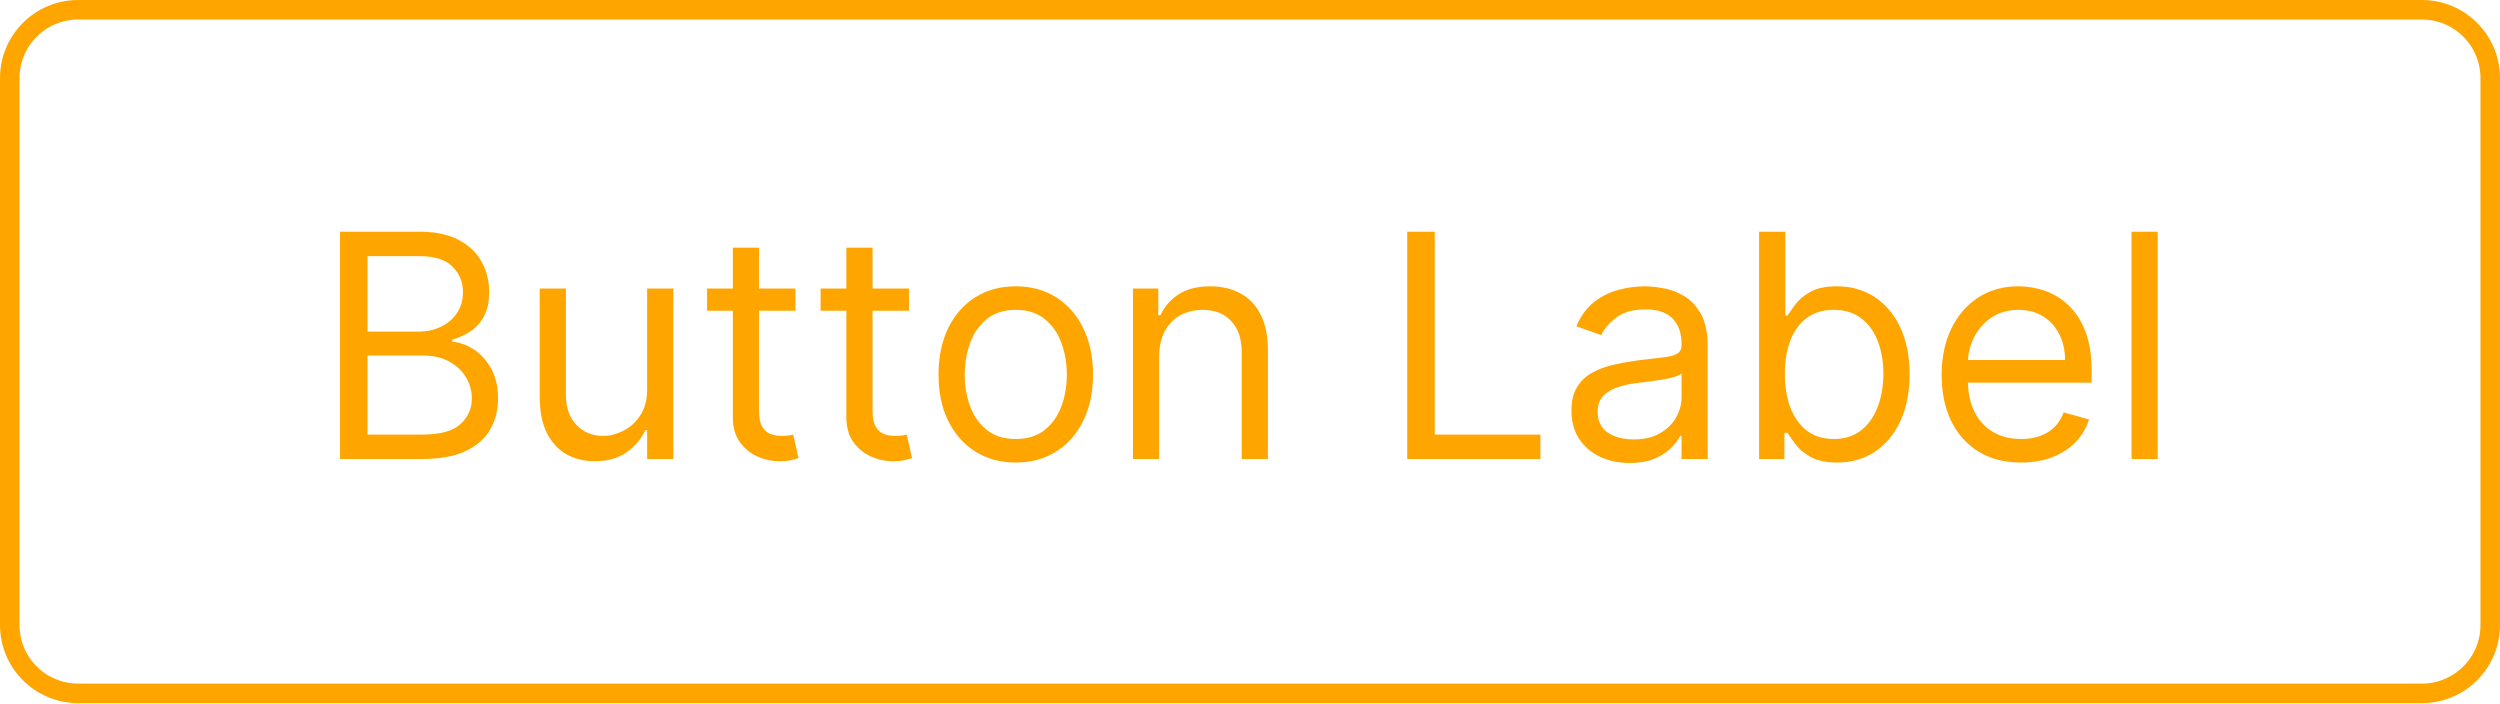
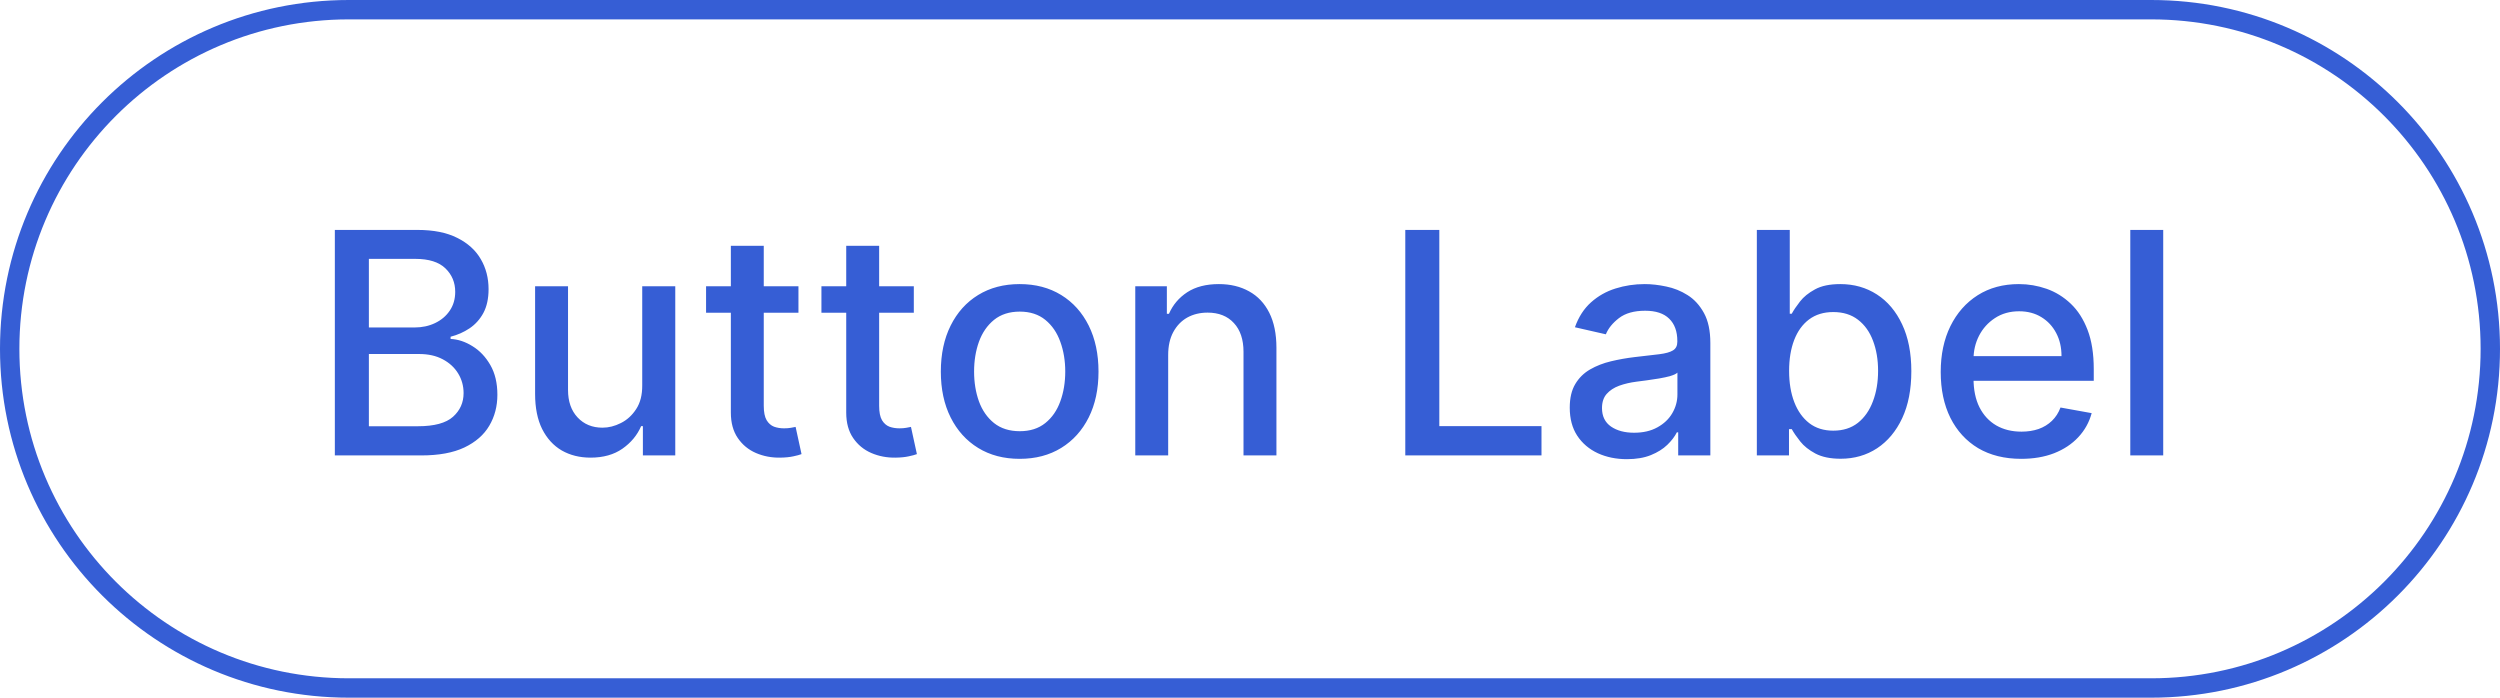
- <svg xmlns="http://www.w3.org/2000/svg" width="128" height="36" viewBox="0 0 128 36" fill="none">
-   <path d="M17.409 23.5V11.864H21.477C22.288 11.864 22.956 12.004 23.483 12.284C24.009 12.561 24.401 12.934 24.659 13.403C24.917 13.869 25.046 14.386 25.046 14.954C25.046 15.454 24.956 15.867 24.778 16.193C24.604 16.519 24.373 16.776 24.085 16.966C23.801 17.155 23.492 17.296 23.159 17.386V17.5C23.515 17.523 23.873 17.648 24.233 17.875C24.593 18.102 24.894 18.428 25.136 18.852C25.379 19.276 25.5 19.796 25.5 20.409C25.5 20.992 25.367 21.517 25.102 21.983C24.837 22.449 24.419 22.818 23.847 23.091C23.275 23.364 22.53 23.5 21.614 23.5H17.409ZM18.818 22.25H21.614C22.534 22.25 23.188 22.072 23.574 21.716C23.964 21.356 24.159 20.921 24.159 20.409C24.159 20.015 24.059 19.651 23.858 19.318C23.657 18.981 23.371 18.712 23 18.511C22.629 18.307 22.189 18.204 21.682 18.204H18.818V22.25ZM18.818 16.977H21.432C21.856 16.977 22.239 16.894 22.579 16.727C22.924 16.561 23.197 16.326 23.398 16.023C23.602 15.72 23.704 15.364 23.704 14.954C23.704 14.443 23.526 14.009 23.171 13.653C22.814 13.294 22.25 13.114 21.477 13.114H18.818V16.977ZM33.133 19.932V14.773H34.474V23.5H33.133V22.023H33.043C32.838 22.466 32.52 22.843 32.088 23.153C31.656 23.46 31.111 23.614 30.452 23.614C29.906 23.614 29.421 23.494 28.997 23.256C28.573 23.013 28.24 22.65 27.997 22.165C27.755 21.676 27.634 21.061 27.634 20.318V14.773H28.974V20.227C28.974 20.864 29.152 21.371 29.509 21.75C29.868 22.129 30.327 22.318 30.884 22.318C31.217 22.318 31.556 22.233 31.901 22.062C32.249 21.892 32.541 21.631 32.776 21.278C33.014 20.926 33.133 20.477 33.133 19.932ZM40.726 14.773V15.909H36.203V14.773H40.726ZM37.521 12.682H38.862V21C38.862 21.379 38.917 21.663 39.027 21.852C39.141 22.038 39.285 22.163 39.459 22.227C39.637 22.288 39.824 22.318 40.021 22.318C40.169 22.318 40.29 22.311 40.385 22.296C40.48 22.276 40.555 22.261 40.612 22.25L40.885 23.454C40.794 23.489 40.667 23.523 40.504 23.557C40.341 23.595 40.135 23.614 39.885 23.614C39.506 23.614 39.135 23.532 38.771 23.369C38.411 23.206 38.112 22.958 37.874 22.625C37.639 22.292 37.521 21.871 37.521 21.364V12.682ZM46.538 14.773V15.909H42.016V14.773H46.538ZM43.334 12.682H44.675V21C44.675 21.379 44.73 21.663 44.84 21.852C44.953 22.038 45.097 22.163 45.271 22.227C45.449 22.288 45.637 22.318 45.834 22.318C45.981 22.318 46.103 22.311 46.197 22.296C46.292 22.276 46.368 22.261 46.425 22.25L46.697 23.454C46.606 23.489 46.48 23.523 46.317 23.557C46.154 23.595 45.947 23.614 45.697 23.614C45.319 23.614 44.947 23.532 44.584 23.369C44.224 23.206 43.925 22.958 43.686 22.625C43.451 22.292 43.334 21.871 43.334 21.364V12.682ZM52.007 23.682C51.219 23.682 50.528 23.494 49.933 23.119C49.342 22.744 48.88 22.22 48.547 21.546C48.217 20.871 48.053 20.083 48.053 19.182C48.053 18.273 48.217 17.479 48.547 16.801C48.88 16.123 49.342 15.597 49.933 15.222C50.528 14.847 51.219 14.659 52.007 14.659C52.795 14.659 53.484 14.847 54.075 15.222C54.67 15.597 55.132 16.123 55.462 16.801C55.795 17.479 55.962 18.273 55.962 19.182C55.962 20.083 55.795 20.871 55.462 21.546C55.132 22.22 54.67 22.744 54.075 23.119C53.484 23.494 52.795 23.682 52.007 23.682ZM52.007 22.477C52.606 22.477 53.098 22.324 53.484 22.017C53.871 21.71 54.157 21.307 54.342 20.807C54.528 20.307 54.621 19.765 54.621 19.182C54.621 18.599 54.528 18.055 54.342 17.551C54.157 17.047 53.871 16.64 53.484 16.329C53.098 16.019 52.606 15.864 52.007 15.864C51.409 15.864 50.916 16.019 50.53 16.329C50.144 16.64 49.858 17.047 49.672 17.551C49.486 18.055 49.394 18.599 49.394 19.182C49.394 19.765 49.486 20.307 49.672 20.807C49.858 21.307 50.144 21.71 50.53 22.017C50.916 22.324 51.409 22.477 52.007 22.477ZM59.349 18.25V23.5H58.008V14.773H59.304V16.136H59.418C59.622 15.693 59.933 15.337 60.349 15.068C60.766 14.796 61.304 14.659 61.963 14.659C62.554 14.659 63.071 14.78 63.514 15.023C63.957 15.261 64.302 15.625 64.548 16.114C64.794 16.599 64.918 17.212 64.918 17.954V23.5H63.577V18.046C63.577 17.36 63.399 16.826 63.043 16.443C62.687 16.057 62.198 15.864 61.577 15.864C61.149 15.864 60.766 15.956 60.429 16.142C60.096 16.328 59.832 16.599 59.639 16.954C59.446 17.311 59.349 17.742 59.349 18.25ZM72.05 23.5V11.864H73.459V22.25H78.868V23.5H72.05ZM83.436 23.704C82.883 23.704 82.381 23.6 81.93 23.392C81.48 23.18 81.122 22.875 80.856 22.477C80.591 22.076 80.459 21.591 80.459 21.023C80.459 20.523 80.557 20.117 80.754 19.807C80.951 19.492 81.215 19.246 81.544 19.068C81.874 18.89 82.237 18.758 82.635 18.671C83.037 18.579 83.44 18.508 83.845 18.454C84.376 18.386 84.805 18.335 85.135 18.301C85.468 18.263 85.711 18.201 85.862 18.114C86.017 18.026 86.095 17.875 86.095 17.659V17.614C86.095 17.053 85.942 16.617 85.635 16.307C85.332 15.996 84.872 15.841 84.254 15.841C83.614 15.841 83.112 15.981 82.749 16.261C82.385 16.542 82.129 16.841 81.981 17.159L80.709 16.704C80.936 16.174 81.239 15.761 81.618 15.466C82.001 15.167 82.417 14.958 82.868 14.841C83.322 14.72 83.769 14.659 84.209 14.659C84.489 14.659 84.811 14.693 85.175 14.761C85.542 14.826 85.896 14.96 86.237 15.165C86.582 15.369 86.868 15.678 87.095 16.091C87.322 16.504 87.436 17.057 87.436 17.75V23.5H86.095V22.318H86.027C85.936 22.508 85.785 22.71 85.572 22.926C85.36 23.142 85.078 23.326 84.726 23.477C84.374 23.629 83.944 23.704 83.436 23.704ZM83.641 22.5C84.171 22.5 84.618 22.396 84.981 22.188C85.349 21.979 85.626 21.71 85.811 21.381C86.001 21.051 86.095 20.704 86.095 20.341V19.114C86.038 19.182 85.913 19.244 85.72 19.301C85.531 19.354 85.311 19.401 85.061 19.443C84.815 19.481 84.574 19.515 84.34 19.546C84.108 19.572 83.921 19.595 83.777 19.614C83.428 19.659 83.103 19.733 82.8 19.835C82.501 19.934 82.258 20.083 82.072 20.284C81.891 20.481 81.8 20.75 81.8 21.091C81.8 21.557 81.972 21.909 82.317 22.148C82.665 22.383 83.106 22.5 83.641 22.5ZM90.065 23.5V11.864H91.406V16.159H91.52C91.618 16.008 91.755 15.814 91.929 15.579C92.107 15.341 92.361 15.129 92.69 14.943C93.024 14.754 93.474 14.659 94.043 14.659C94.778 14.659 95.425 14.843 95.986 15.21C96.546 15.578 96.984 16.099 97.298 16.773C97.613 17.447 97.77 18.242 97.77 19.159C97.77 20.083 97.613 20.884 97.298 21.562C96.984 22.237 96.548 22.759 95.992 23.131C95.435 23.498 94.793 23.682 94.065 23.682C93.505 23.682 93.056 23.589 92.719 23.403C92.382 23.214 92.122 23 91.94 22.761C91.758 22.519 91.618 22.318 91.52 22.159H91.361V23.5H90.065ZM91.383 19.136C91.383 19.796 91.48 20.377 91.673 20.881C91.867 21.381 92.149 21.773 92.52 22.057C92.891 22.337 93.346 22.477 93.883 22.477C94.444 22.477 94.912 22.329 95.287 22.034C95.666 21.735 95.95 21.333 96.139 20.829C96.332 20.322 96.429 19.758 96.429 19.136C96.429 18.523 96.334 17.97 96.145 17.477C95.959 16.981 95.677 16.589 95.298 16.301C94.923 16.009 94.452 15.864 93.883 15.864C93.338 15.864 92.88 16.002 92.508 16.278C92.137 16.551 91.857 16.934 91.668 17.426C91.478 17.915 91.383 18.485 91.383 19.136ZM103.48 23.682C102.639 23.682 101.914 23.496 101.304 23.125C100.698 22.75 100.23 22.227 99.901 21.557C99.575 20.883 99.412 20.099 99.412 19.204C99.412 18.311 99.575 17.523 99.901 16.841C100.23 16.155 100.688 15.621 101.276 15.239C101.866 14.852 102.556 14.659 103.344 14.659C103.798 14.659 104.247 14.735 104.69 14.886C105.134 15.038 105.537 15.284 105.901 15.625C106.264 15.962 106.554 16.409 106.77 16.966C106.986 17.523 107.094 18.208 107.094 19.023V19.591H100.366V18.432H105.73C105.73 17.939 105.632 17.5 105.435 17.114C105.241 16.727 104.965 16.422 104.605 16.199C104.249 15.975 103.829 15.864 103.344 15.864C102.81 15.864 102.348 15.996 101.957 16.261C101.571 16.523 101.274 16.864 101.065 17.284C100.857 17.704 100.753 18.155 100.753 18.636V19.409C100.753 20.068 100.866 20.627 101.094 21.085C101.325 21.54 101.645 21.886 102.054 22.125C102.463 22.36 102.938 22.477 103.48 22.477C103.832 22.477 104.151 22.428 104.435 22.329C104.723 22.227 104.971 22.076 105.179 21.875C105.387 21.671 105.548 21.417 105.662 21.114L106.957 21.477C106.821 21.917 106.592 22.303 106.27 22.636C105.948 22.966 105.55 23.224 105.077 23.409C104.603 23.591 104.071 23.682 103.48 23.682ZM110.474 11.864V23.5H109.134V11.864H110.474Z" fill="#FFA500" />
-   <rect x="0.5" y="0.5" width="127" height="35" rx="3.5" stroke="#FFA500" />
+ <svg xmlns="http://www.w3.org/2000/svg" width="129" height="36" viewBox="0 0 129 36" fill="none">
+   <path d="M17.278 23.5V11.864H21.54C22.366 11.864 23.049 12 23.591 12.273C24.133 12.542 24.538 12.907 24.807 13.369C25.076 13.828 25.21 14.345 25.21 14.921C25.21 15.405 25.121 15.814 24.943 16.148C24.765 16.477 24.526 16.742 24.227 16.943C23.932 17.14 23.606 17.284 23.25 17.375V17.489C23.636 17.508 24.013 17.633 24.381 17.864C24.752 18.091 25.059 18.415 25.301 18.835C25.544 19.256 25.665 19.767 25.665 20.369C25.665 20.964 25.525 21.498 25.244 21.972C24.968 22.441 24.54 22.814 23.96 23.091C23.381 23.364 22.64 23.5 21.739 23.5H17.278ZM19.034 21.994H21.568C22.409 21.994 23.011 21.831 23.375 21.506C23.739 21.18 23.921 20.773 23.921 20.284C23.921 19.917 23.828 19.579 23.642 19.273C23.456 18.966 23.191 18.722 22.847 18.54C22.506 18.358 22.1 18.267 21.631 18.267H19.034V21.994ZM19.034 16.898H21.386C21.78 16.898 22.134 16.822 22.449 16.671C22.767 16.519 23.019 16.307 23.204 16.034C23.394 15.758 23.489 15.432 23.489 15.057C23.489 14.576 23.32 14.172 22.983 13.847C22.646 13.521 22.129 13.358 21.432 13.358H19.034V16.898ZM33.139 19.881V14.773H34.844V23.5H33.173V21.989H33.082C32.882 22.454 32.56 22.843 32.117 23.153C31.677 23.46 31.13 23.614 30.474 23.614C29.914 23.614 29.418 23.491 28.986 23.244C28.558 22.994 28.221 22.625 27.974 22.136C27.732 21.648 27.611 21.044 27.611 20.324V14.773H29.31V20.119C29.31 20.714 29.474 21.188 29.804 21.54C30.134 21.892 30.562 22.068 31.088 22.068C31.406 22.068 31.723 21.989 32.037 21.829C32.355 21.671 32.618 21.43 32.827 21.108C33.039 20.786 33.143 20.377 33.139 19.881ZM41.2 14.773V16.136H36.433V14.773H41.2ZM37.712 12.682H39.41V20.938C39.41 21.267 39.46 21.515 39.558 21.682C39.657 21.845 39.784 21.956 39.939 22.017C40.098 22.074 40.27 22.102 40.456 22.102C40.592 22.102 40.712 22.093 40.814 22.074C40.916 22.055 40.996 22.04 41.053 22.028L41.359 23.432C41.261 23.47 41.121 23.508 40.939 23.546C40.757 23.587 40.53 23.61 40.257 23.614C39.81 23.621 39.394 23.542 39.007 23.375C38.621 23.208 38.308 22.951 38.07 22.602C37.831 22.254 37.712 21.816 37.712 21.29V12.682ZM47.153 14.773V16.136H42.386V14.773H47.153ZM43.665 12.682H45.364V20.938C45.364 21.267 45.413 21.515 45.511 21.682C45.61 21.845 45.737 21.956 45.892 22.017C46.051 22.074 46.224 22.102 46.409 22.102C46.545 22.102 46.665 22.093 46.767 22.074C46.869 22.055 46.949 22.04 47.006 22.028L47.312 23.432C47.214 23.47 47.074 23.508 46.892 23.546C46.71 23.587 46.483 23.61 46.21 23.614C45.763 23.621 45.347 23.542 44.96 23.375C44.574 23.208 44.261 22.951 44.023 22.602C43.784 22.254 43.665 21.816 43.665 21.29V12.682ZM52.615 23.676C51.797 23.676 51.083 23.489 50.473 23.114C49.863 22.739 49.39 22.214 49.053 21.54C48.715 20.866 48.547 20.078 48.547 19.176C48.547 18.271 48.715 17.479 49.053 16.801C49.39 16.123 49.863 15.597 50.473 15.222C51.083 14.847 51.797 14.659 52.615 14.659C53.433 14.659 54.147 14.847 54.757 15.222C55.367 15.597 55.84 16.123 56.178 16.801C56.515 17.479 56.683 18.271 56.683 19.176C56.683 20.078 56.515 20.866 56.178 21.54C55.84 22.214 55.367 22.739 54.757 23.114C54.147 23.489 53.433 23.676 52.615 23.676ZM52.621 22.25C53.151 22.25 53.59 22.11 53.939 21.829C54.287 21.549 54.545 21.176 54.712 20.71C54.882 20.244 54.967 19.731 54.967 19.171C54.967 18.614 54.882 18.102 54.712 17.636C54.545 17.167 54.287 16.79 53.939 16.506C53.59 16.222 53.151 16.079 52.621 16.079C52.087 16.079 51.644 16.222 51.291 16.506C50.943 16.79 50.683 17.167 50.513 17.636C50.346 18.102 50.263 18.614 50.263 19.171C50.263 19.731 50.346 20.244 50.513 20.71C50.683 21.176 50.943 21.549 51.291 21.829C51.644 22.11 52.087 22.25 52.621 22.25ZM60.278 18.318V23.5H58.58V14.773H60.21V16.193H60.318C60.519 15.731 60.833 15.36 61.261 15.079C61.693 14.799 62.237 14.659 62.892 14.659C63.487 14.659 64.008 14.784 64.454 15.034C64.901 15.28 65.248 15.648 65.494 16.136C65.74 16.625 65.864 17.229 65.864 17.949V23.5H64.165V18.153C64.165 17.521 64 17.026 63.67 16.671C63.341 16.311 62.888 16.131 62.312 16.131C61.919 16.131 61.568 16.216 61.261 16.386C60.958 16.557 60.718 16.807 60.54 17.136C60.365 17.462 60.278 17.856 60.278 18.318ZM72.513 23.5V11.864H74.269V21.989H79.541V23.5H72.513ZM83.947 23.693C83.394 23.693 82.894 23.591 82.447 23.386C82.001 23.178 81.646 22.877 81.385 22.483C81.127 22.089 80.999 21.606 80.999 21.034C80.999 20.542 81.093 20.136 81.283 19.818C81.472 19.5 81.728 19.248 82.05 19.062C82.372 18.877 82.731 18.737 83.129 18.642C83.527 18.547 83.932 18.475 84.345 18.426C84.868 18.366 85.292 18.316 85.618 18.278C85.944 18.237 86.18 18.171 86.328 18.079C86.476 17.989 86.55 17.841 86.55 17.636V17.597C86.55 17.1 86.41 16.716 86.129 16.443C85.853 16.171 85.44 16.034 84.891 16.034C84.319 16.034 83.868 16.161 83.538 16.415C83.213 16.665 82.987 16.943 82.862 17.25L81.266 16.886C81.455 16.356 81.731 15.928 82.095 15.602C82.463 15.273 82.885 15.034 83.362 14.886C83.84 14.735 84.341 14.659 84.868 14.659C85.216 14.659 85.586 14.701 85.976 14.784C86.37 14.864 86.737 15.011 87.078 15.227C87.423 15.443 87.705 15.752 87.925 16.153C88.144 16.551 88.254 17.068 88.254 17.704V23.5H86.595V22.307H86.527C86.417 22.526 86.252 22.742 86.033 22.954C85.813 23.167 85.531 23.343 85.186 23.483C84.841 23.623 84.428 23.693 83.947 23.693ZM84.317 22.329C84.787 22.329 85.188 22.237 85.521 22.051C85.858 21.866 86.114 21.623 86.288 21.324C86.466 21.021 86.555 20.697 86.555 20.352V19.227C86.495 19.288 86.377 19.345 86.203 19.398C86.033 19.447 85.838 19.491 85.618 19.528C85.398 19.562 85.184 19.595 84.976 19.625C84.767 19.651 84.593 19.674 84.453 19.693C84.124 19.735 83.822 19.805 83.55 19.903C83.281 20.002 83.065 20.144 82.902 20.329C82.743 20.511 82.663 20.754 82.663 21.057C82.663 21.477 82.819 21.796 83.129 22.011C83.44 22.224 83.836 22.329 84.317 22.329ZM90.653 23.5V11.864H92.352V16.188H92.454C92.553 16.006 92.695 15.796 92.881 15.557C93.066 15.318 93.324 15.11 93.653 14.932C93.983 14.75 94.419 14.659 94.96 14.659C95.665 14.659 96.294 14.837 96.847 15.193C97.4 15.549 97.833 16.062 98.148 16.733C98.466 17.403 98.625 18.21 98.625 19.153C98.625 20.097 98.468 20.905 98.153 21.579C97.839 22.25 97.407 22.767 96.858 23.131C96.309 23.491 95.682 23.671 94.977 23.671C94.447 23.671 94.013 23.581 93.676 23.403C93.343 23.225 93.081 23.017 92.892 22.778C92.703 22.54 92.557 22.328 92.454 22.142H92.312V23.5H90.653ZM92.318 19.136C92.318 19.75 92.407 20.288 92.585 20.75C92.763 21.212 93.021 21.574 93.358 21.835C93.695 22.093 94.108 22.222 94.597 22.222C95.104 22.222 95.528 22.087 95.869 21.818C96.21 21.546 96.468 21.176 96.642 20.71C96.82 20.244 96.909 19.72 96.909 19.136C96.909 18.561 96.822 18.044 96.648 17.585C96.477 17.127 96.22 16.765 95.875 16.5C95.534 16.235 95.108 16.102 94.597 16.102C94.104 16.102 93.688 16.229 93.347 16.483C93.01 16.737 92.754 17.091 92.579 17.546C92.405 18 92.318 18.53 92.318 19.136ZM104.294 23.676C103.434 23.676 102.694 23.492 102.072 23.125C101.455 22.754 100.978 22.233 100.641 21.562C100.307 20.888 100.141 20.099 100.141 19.193C100.141 18.299 100.307 17.511 100.641 16.829C100.978 16.148 101.447 15.616 102.05 15.233C102.656 14.85 103.364 14.659 104.175 14.659C104.667 14.659 105.144 14.741 105.607 14.903C106.069 15.066 106.483 15.322 106.851 15.671C107.218 16.019 107.508 16.472 107.72 17.028C107.932 17.581 108.038 18.254 108.038 19.046V19.648H101.101V18.375H106.374C106.374 17.928 106.283 17.532 106.101 17.188C105.919 16.839 105.663 16.564 105.334 16.364C105.008 16.163 104.625 16.062 104.186 16.062C103.709 16.062 103.292 16.18 102.936 16.415C102.584 16.646 102.311 16.949 102.118 17.324C101.929 17.695 101.834 18.099 101.834 18.534V19.528C101.834 20.112 101.936 20.608 102.141 21.017C102.349 21.426 102.639 21.739 103.01 21.954C103.381 22.167 103.815 22.273 104.311 22.273C104.633 22.273 104.927 22.227 105.192 22.136C105.457 22.042 105.686 21.901 105.879 21.716C106.072 21.53 106.22 21.301 106.322 21.028L107.93 21.318C107.802 21.792 107.571 22.206 107.237 22.562C106.908 22.915 106.493 23.189 105.993 23.386C105.497 23.579 104.93 23.676 104.294 23.676ZM111.622 11.864V23.5H109.923V11.864H111.622Z" fill="#365ED5" />
+   <rect x="0.5" y="0.5" width="128" height="35" rx="17.5" stroke="#365ED5" />
</svg>
